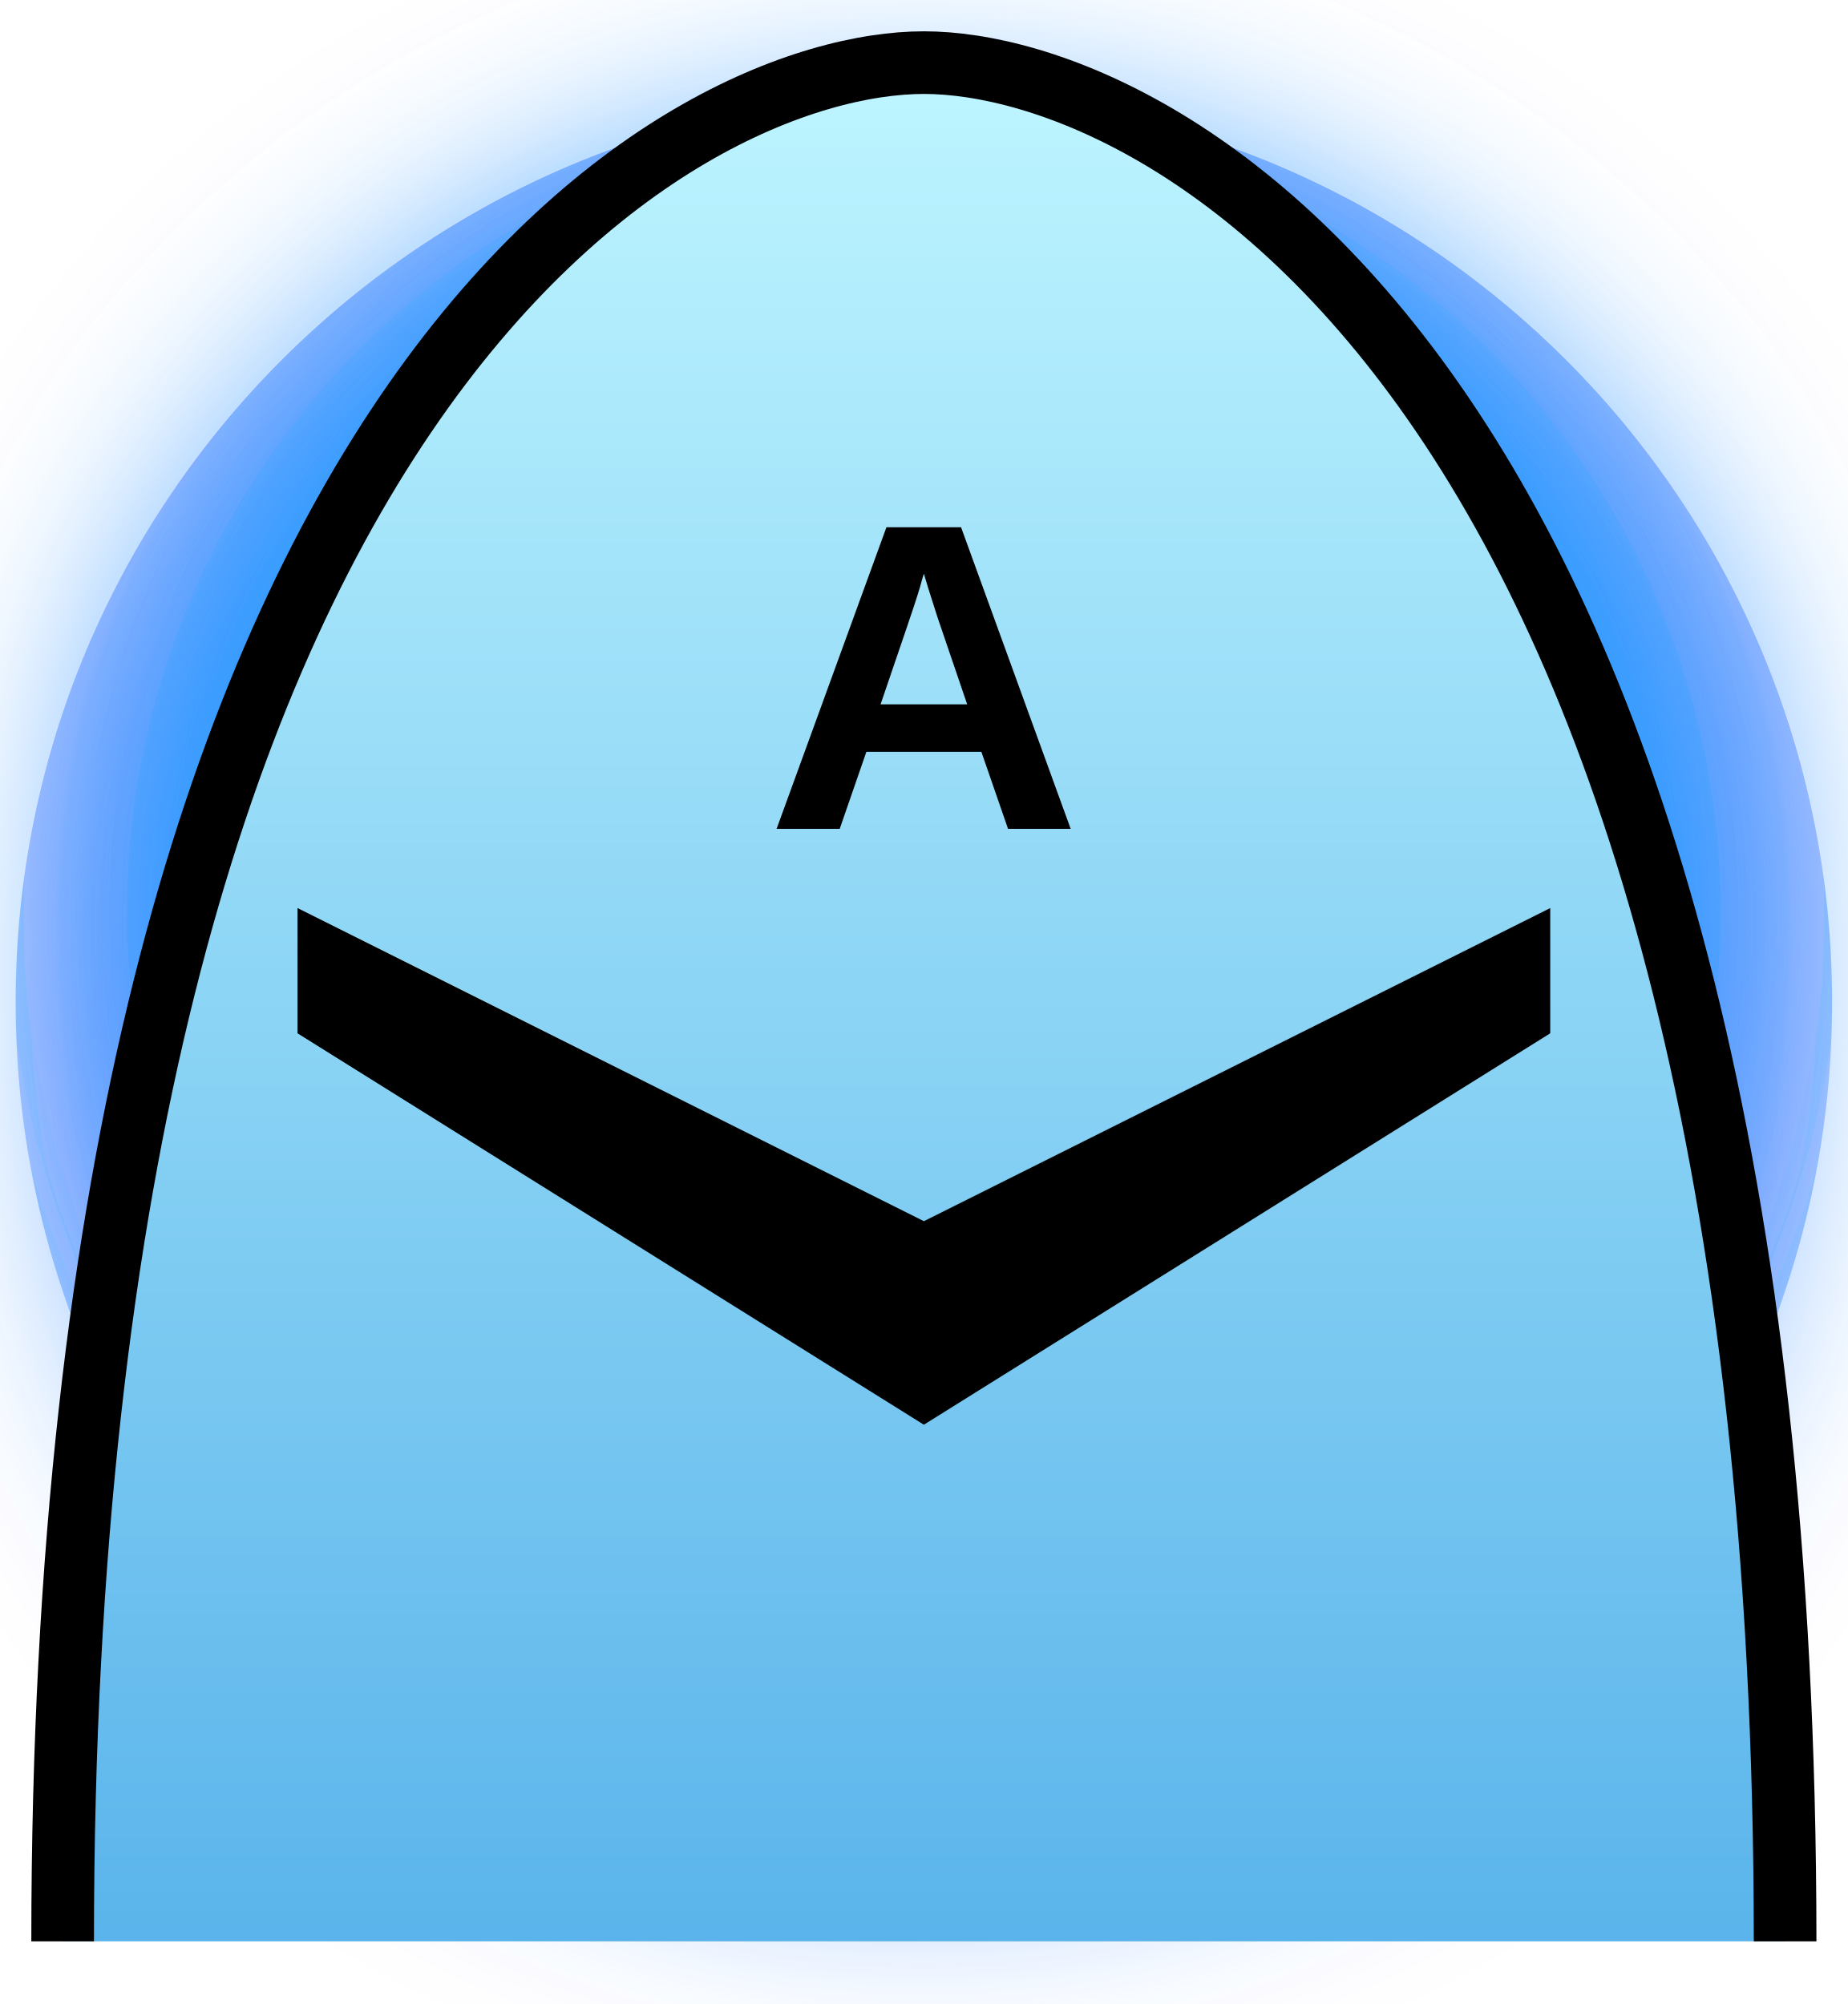
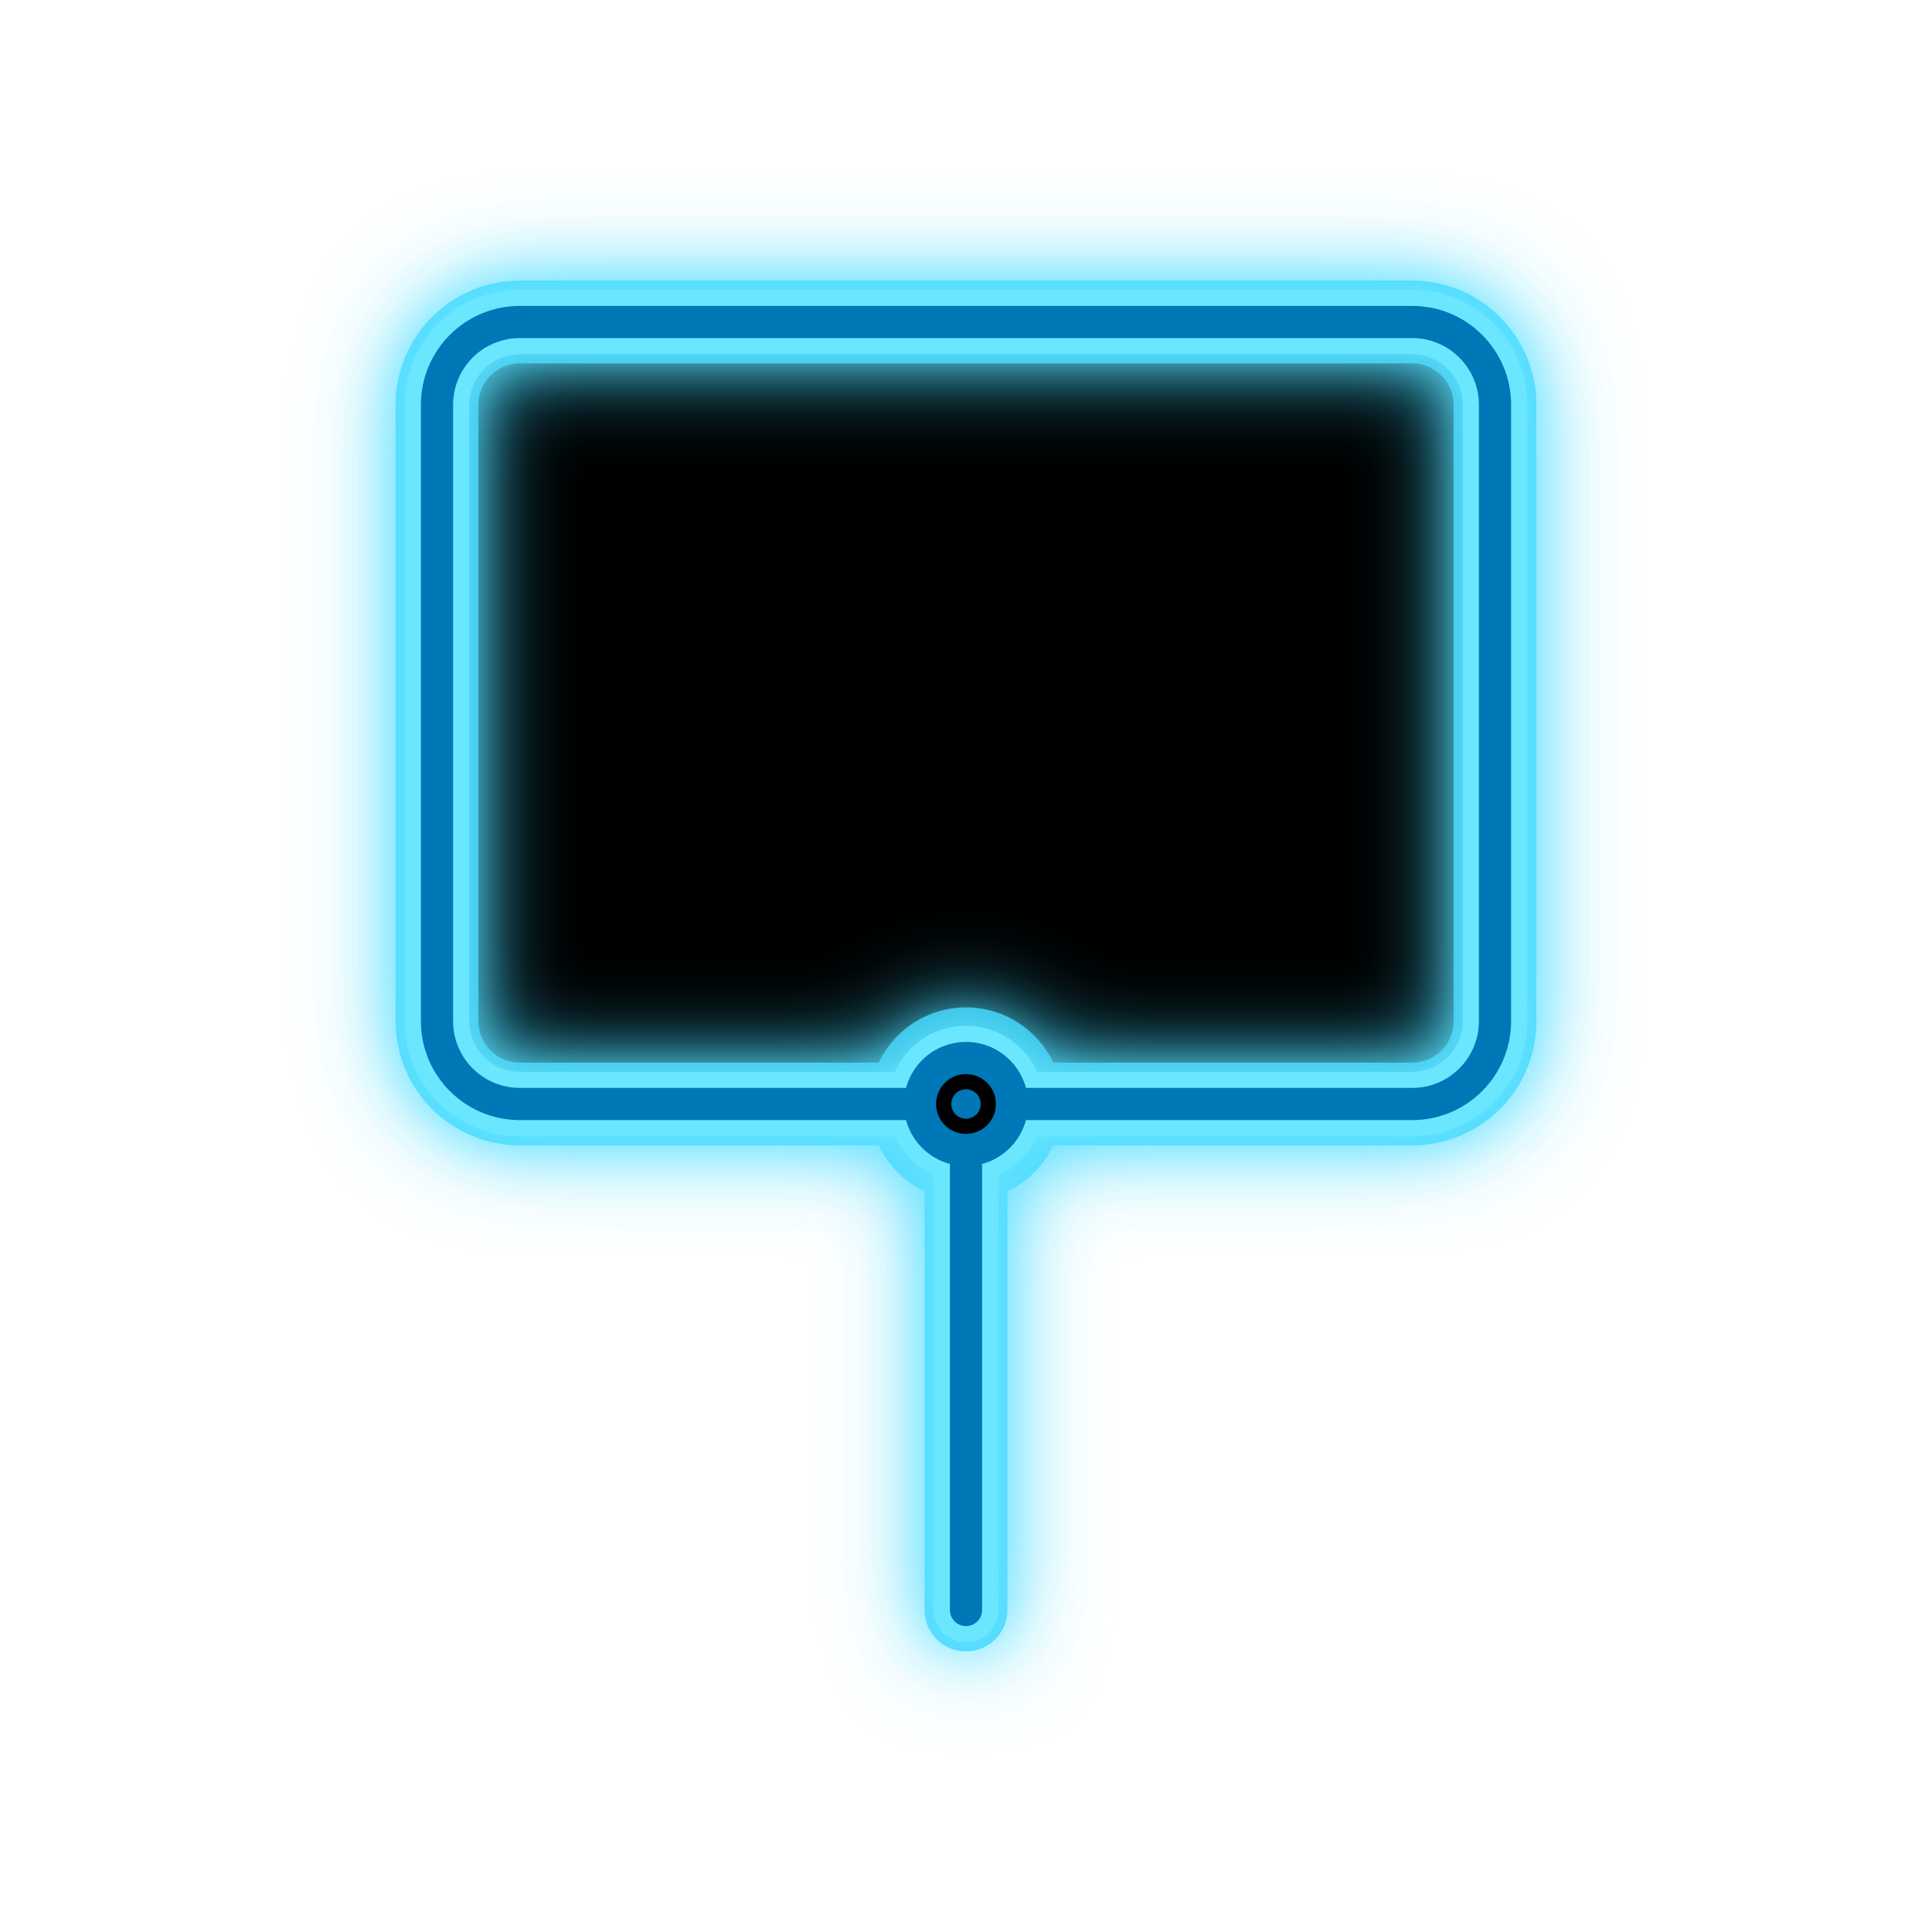
- <svg xmlns="http://www.w3.org/2000/svg" version="1.2" baseProfile="tiny" width="47.2" height="51.2" viewBox="41 26 118 128">
+ <svg xmlns="http://www.w3.org/2000/svg" width="1020" height="1020" viewBox="0 0 420 420">
  <defs>
-     <radialGradient id="circleGrad" cx="50%" cy="45%" r="65%">
-       <stop offset="0%" stop-color="#66F0FF" stop-opacity="0.95" />
-       <stop offset="45%" stop-color="#1FA7FF" stop-opacity="0.85" />
-       <stop offset="100%" stop-color="#083BFF" stop-opacity="0.00" />
-     </radialGradient>
-     <filter id="softGlow" x="-40%" y="-40%" width="180%" height="180%">
-       <feGaussianBlur stdDeviation="6" result="b" />
+     <filter id="glowStrong" x="-80%" y="-80%" width="260%" height="260%">
+       <feGaussianBlur stdDeviation="10" result="b" />
      <feMerge>
        <feMergeNode in="b" />
        <feMergeNode in="SourceGraphic" />
      </feMerge>
    </filter>
-     <linearGradient id="blueFill" x1="0%" y1="0%" x2="0%" y2="100%">
-       <stop offset="0%" stop-color="rgb(190,245,255)" />
-       <stop offset="100%" stop-color="rgb(90,180,235)" />
-     </linearGradient>
+     <filter id="glowCrisp" x="-70%" y="-70%" width="240%" height="240%">
+       <feGaussianBlur stdDeviation="5.5" result="b" />
+       <feMerge>
+         <feMergeNode in="b" />
+         <feMergeNode in="SourceGraphic" />
+       </feMerge>
+     </filter>
  </defs>
-   <circle cx="100" cy="90" r="58" fill="url(#circleGrad)" filter="url(#softGlow)" />
-   <path d="M 155,150 C 155,50 115,30 100,30 85,30 45,50 45,150" stroke-width="4" stroke="black" fill="url(#blueFill)" fill-opacity="1" />
-   <path d="m 60,84 40,20 40,-20 0,8 -40,25 -40,-25 z" stroke-width="3" stroke="none" fill="black" />
-   <text x="100" y="71" text-anchor="middle" font-size="28" font-family="Arial" font-weight="bold" dominant-baseline="middle" fill="black">
-     A
-   </text>
+   <rect x="95" y="70" width="230" height="170" rx="18" fill="#000000" />
+   <g stroke-linecap="round" stroke-linejoin="round" opacity="0.9" filter="url(#glowStrong)">
+     <rect x="95" y="70" width="230" height="170" rx="18" fill="none" stroke="#3bd5ff" stroke-width="18" />
+     <line x1="210" y1="240" x2="210" y2="350" stroke="#3bd5ff" stroke-width="18" />
+     <circle cx="210" cy="240" r="12" fill="none" stroke="#3bd5ff" stroke-width="18" />
+   </g>
+   <g stroke-linecap="round" stroke-linejoin="round" filter="url(#glowCrisp)">
+     <rect x="95" y="70" width="230" height="170" rx="18" fill="none" stroke="#6be7ff" stroke-width="14" />
+     <line x1="210" y1="240" x2="210" y2="350" stroke="#6be7ff" stroke-width="14" />
+     <circle cx="210" cy="240" r="10" fill="none" stroke="#6be7ff" stroke-width="14" />
+   </g>
+   <g stroke-linecap="round" stroke-linejoin="round">
+     <rect x="95" y="70" width="230" height="170" rx="18" fill="none" stroke="#0077b6" stroke-width="7" />
+     <line x1="210" y1="240" x2="210" y2="350" stroke="#0077b6" stroke-width="7" />
+     <circle cx="210" cy="240" r="10" fill="#000000" stroke="#0077b6" stroke-width="7" />
+     <circle cx="210" cy="240" r="3.2" fill="#0077b6" />
+   </g>
</svg>
